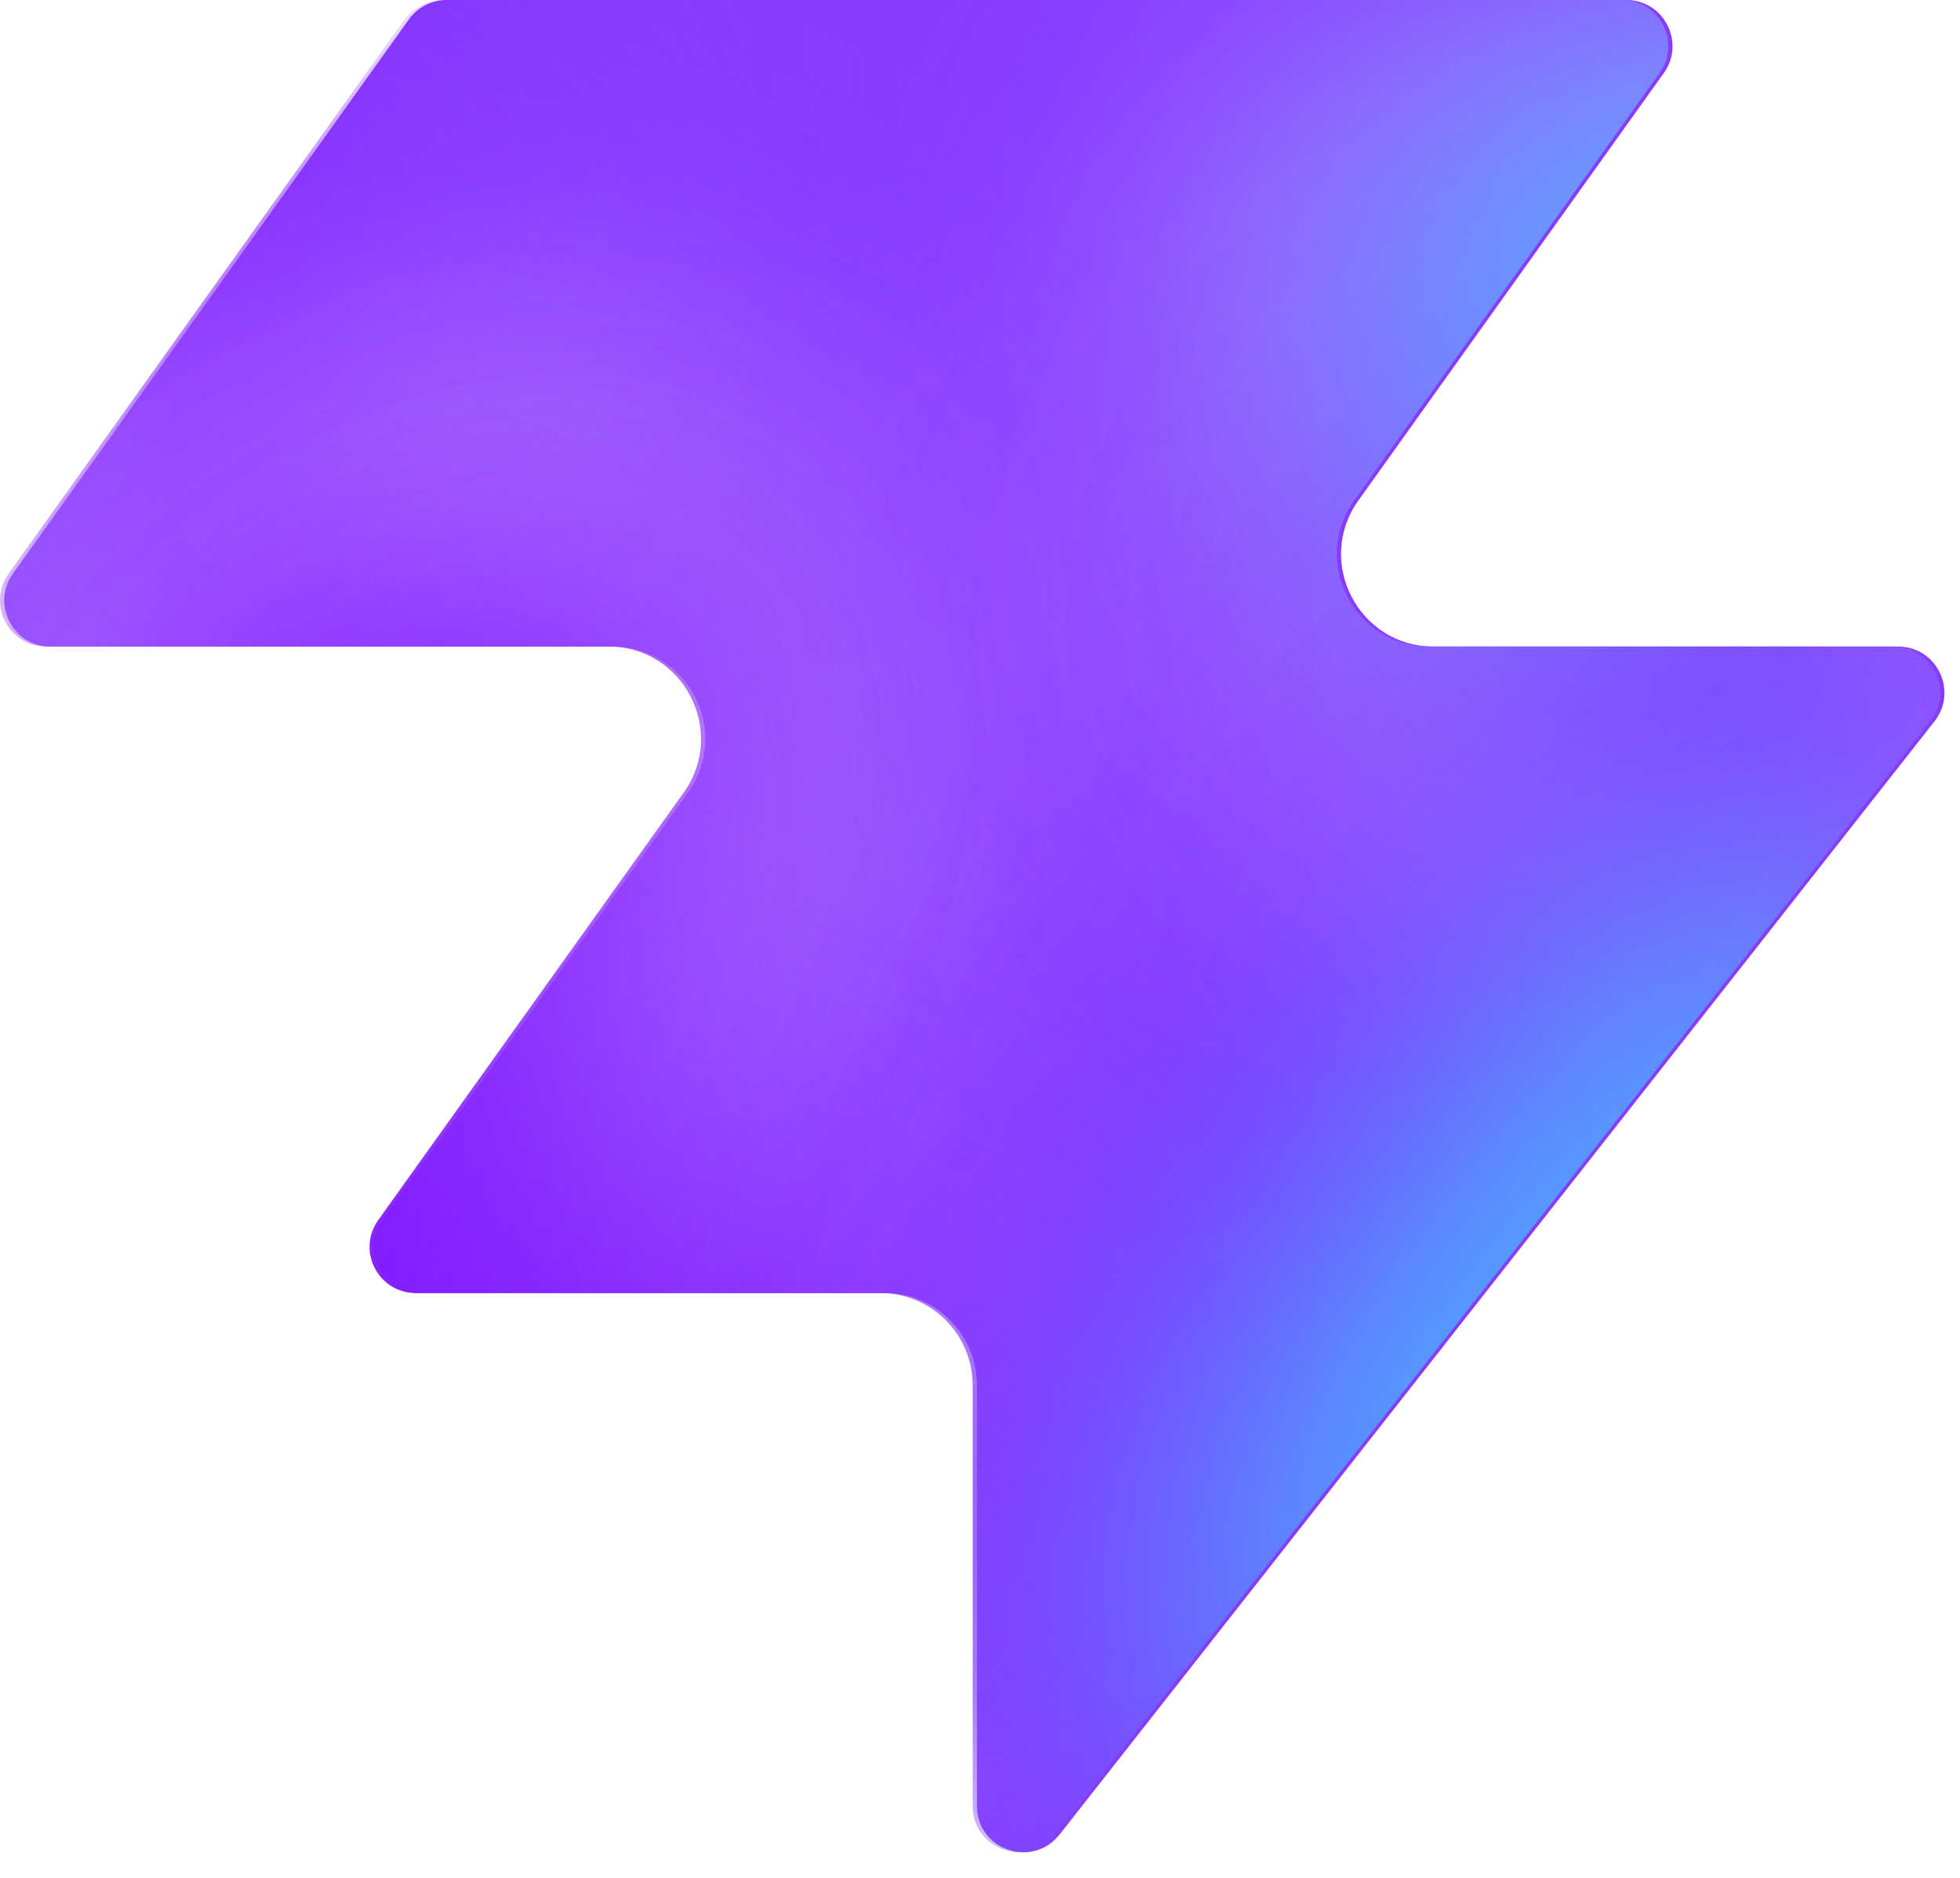
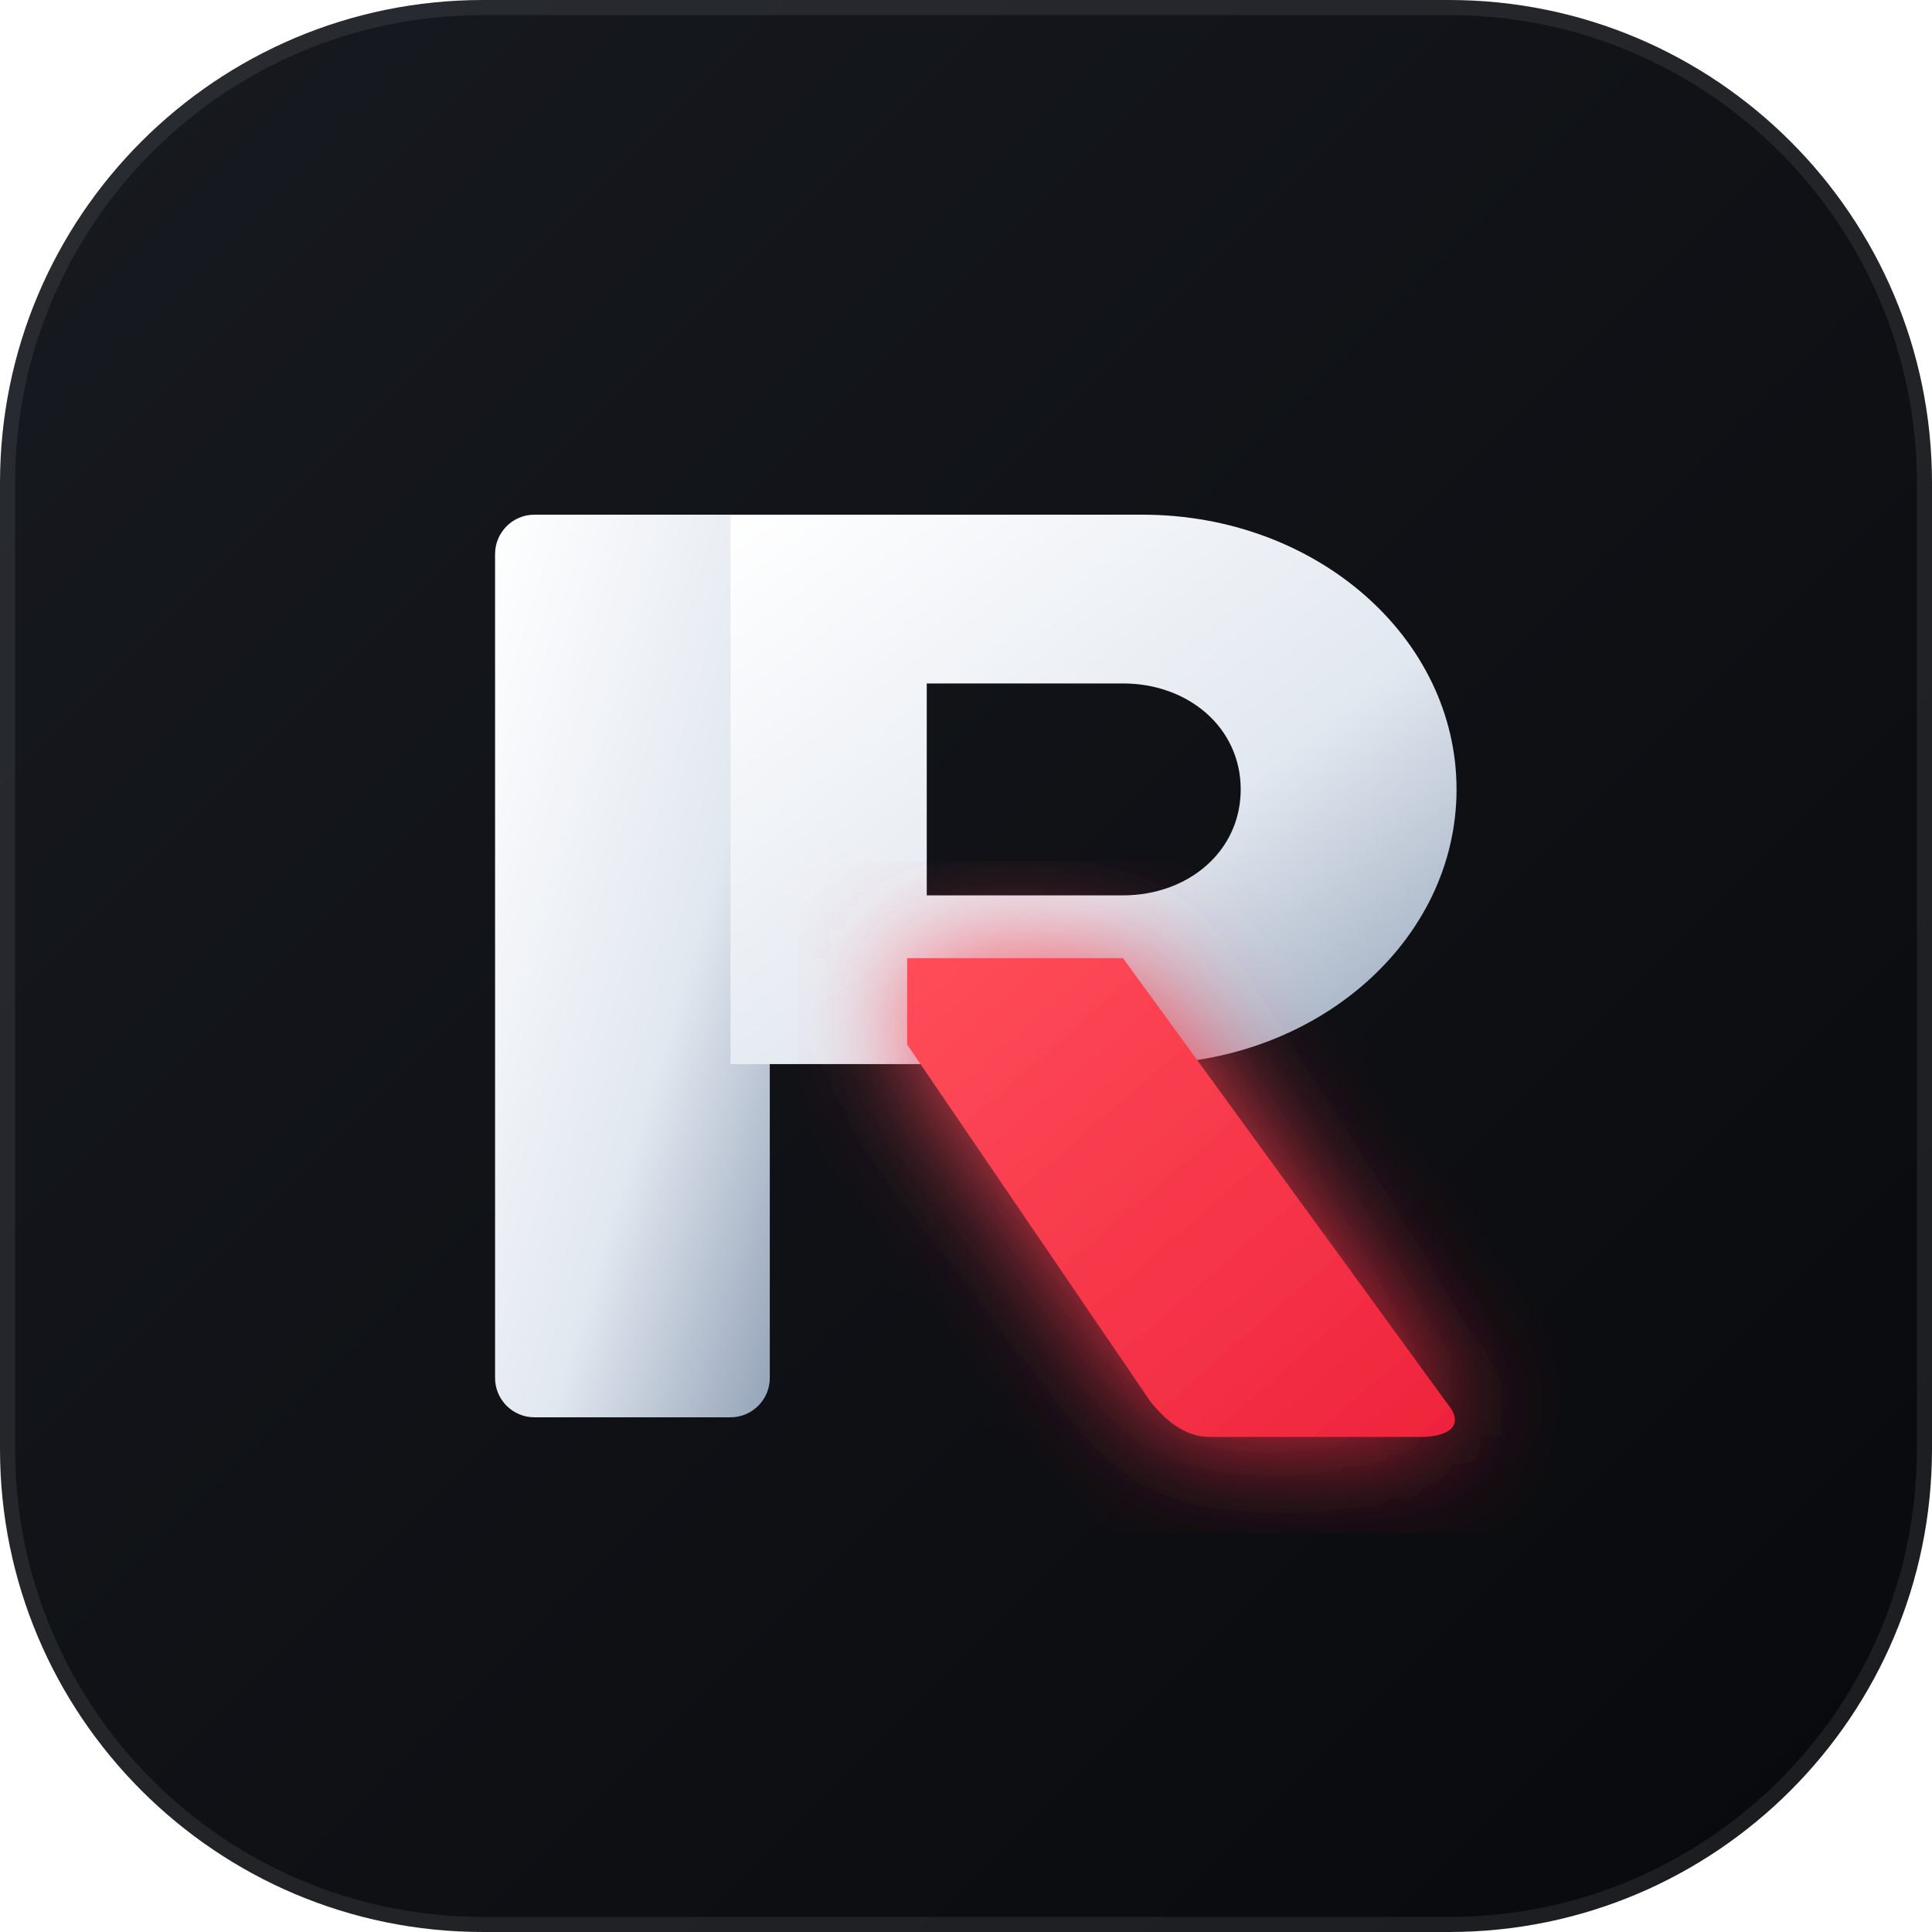
- <svg xmlns="http://www.w3.org/2000/svg" width="48" height="46" fill="none" viewBox="0 0 48 46">
-   <path fill="#863bff" d="M25.946 44.938c-.664.845-2.021.375-2.021-.698V33.937a2.26 2.26 0 0 0-2.262-2.262H10.287c-.92 0-1.456-1.04-.92-1.788l7.48-10.471c1.07-1.497 0-3.578-1.842-3.578H1.237c-.92 0-1.456-1.04-.92-1.788L10.013.474c.214-.297.556-.474.92-.474h28.894c.92 0 1.456 1.04.92 1.788l-7.48 10.471c-1.07 1.498 0 3.579 1.842 3.579h11.377c.943 0 1.473 1.088.89 1.83L25.947 44.94z" style="fill:#863bff;fill:color(display-p3 .525 .23 1);fill-opacity:1" />
-   <mask id="a" width="48" height="46" x="0" y="0" maskUnits="userSpaceOnUse" style="mask-type:alpha">
-     <path fill="#000" d="M25.842 44.938c-.664.844-2.021.375-2.021-.698V33.937a2.26 2.26 0 0 0-2.262-2.262H10.183c-.92 0-1.456-1.04-.92-1.788l7.48-10.471c1.07-1.498 0-3.579-1.842-3.579H1.133c-.92 0-1.456-1.04-.92-1.787L9.91.473c.214-.297.556-.474.92-.474h28.894c.92 0 1.456 1.04.92 1.788l-7.48 10.471c-1.07 1.498 0 3.578 1.842 3.578h11.377c.943 0 1.473 1.088.89 1.832L25.843 44.94z" style="fill:#000;fill-opacity:1" />
-   </mask>
-   <g mask="url(#a)">
-     <g filter="url(#b)">
-       <ellipse cx="5.508" cy="14.704" fill="#ede6ff" rx="5.508" ry="14.704" style="fill:#ede6ff;fill:color(display-p3 .927 .903 1);fill-opacity:1" transform="matrix(.00324 1 1 -.00324 -4.47 31.516)" />
-     </g>
-     <g filter="url(#c)">
-       <ellipse cx="10.399" cy="29.851" fill="#ede6ff" rx="10.399" ry="29.851" style="fill:#ede6ff;fill:color(display-p3 .927 .903 1);fill-opacity:1" transform="matrix(.00324 1 1 -.00324 -39.328 7.883)" />
-     </g>
-     <g filter="url(#d)">
-       <ellipse cx="5.508" cy="30.487" fill="#7e14ff" rx="5.508" ry="30.487" style="fill:#7e14ff;fill:color(display-p3 .492 .077 1);fill-opacity:1" transform="rotate(89.814 -25.913 -14.639)scale(1 -1)" />
-     </g>
-     <g filter="url(#e)">
-       <ellipse cx="5.508" cy="30.599" fill="#7e14ff" rx="5.508" ry="30.599" style="fill:#7e14ff;fill:color(display-p3 .492 .077 1);fill-opacity:1" transform="rotate(89.814 -32.644 -3.334)scale(1 -1)" />
-     </g>
-     <g filter="url(#f)">
-       <ellipse cx="5.508" cy="30.599" fill="#7e14ff" rx="5.508" ry="30.599" style="fill:#7e14ff;fill:color(display-p3 .492 .077 1);fill-opacity:1" transform="matrix(.00324 1 1 -.00324 -34.34 30.47)" />
-     </g>
-     <g filter="url(#g)">
-       <ellipse cx="14.072" cy="22.078" fill="#ede6ff" rx="14.072" ry="22.078" style="fill:#ede6ff;fill:color(display-p3 .927 .903 1);fill-opacity:1" transform="rotate(93.35 24.506 48.493)scale(-1 1)" />
-     </g>
-     <g filter="url(#h)">
-       <ellipse cx="3.47" cy="21.501" fill="#7e14ff" rx="3.47" ry="21.501" style="fill:#7e14ff;fill:color(display-p3 .492 .077 1);fill-opacity:1" transform="rotate(89.009 28.708 47.59)scale(-1 1)" />
-     </g>
-     <g filter="url(#i)">
-       <ellipse cx="3.47" cy="21.501" fill="#7e14ff" rx="3.47" ry="21.501" style="fill:#7e14ff;fill:color(display-p3 .492 .077 1);fill-opacity:1" transform="rotate(89.009 28.708 47.59)scale(-1 1)" />
-     </g>
-     <g filter="url(#j)">
-       <ellipse cx=".387" cy="8.972" fill="#7e14ff" rx="4.407" ry="29.108" style="fill:#7e14ff;fill:color(display-p3 .492 .077 1);fill-opacity:1" transform="rotate(39.51 .387 8.972)" />
-     </g>
-     <g filter="url(#k)">
-       <ellipse cx="47.523" cy="-6.092" fill="#7e14ff" rx="4.407" ry="29.108" style="fill:#7e14ff;fill:color(display-p3 .492 .077 1);fill-opacity:1" transform="rotate(37.892 47.523 -6.092)" />
-     </g>
-     <g filter="url(#l)">
-       <ellipse cx="41.412" cy="6.333" fill="#47bfff" rx="5.971" ry="9.665" style="fill:#47bfff;fill:color(display-p3 .28 .748 1);fill-opacity:1" transform="rotate(37.892 41.412 6.333)" />
-     </g>
-     <g filter="url(#m)">
-       <ellipse cx="-1.879" cy="38.332" fill="#7e14ff" rx="4.407" ry="29.108" style="fill:#7e14ff;fill:color(display-p3 .492 .077 1);fill-opacity:1" transform="rotate(37.892 -1.88 38.332)" />
-     </g>
-     <g filter="url(#n)">
-       <ellipse cx="-1.879" cy="38.332" fill="#7e14ff" rx="4.407" ry="29.108" style="fill:#7e14ff;fill:color(display-p3 .492 .077 1);fill-opacity:1" transform="rotate(37.892 -1.88 38.332)" />
-     </g>
-     <g filter="url(#o)">
-       <ellipse cx="35.651" cy="29.907" fill="#7e14ff" rx="4.407" ry="29.108" style="fill:#7e14ff;fill:color(display-p3 .492 .077 1);fill-opacity:1" transform="rotate(37.892 35.651 29.907)" />
-     </g>
-     <g filter="url(#p)">
-       <ellipse cx="38.418" cy="32.4" fill="#47bfff" rx="5.971" ry="15.297" style="fill:#47bfff;fill:color(display-p3 .28 .748 1);fill-opacity:1" transform="rotate(37.892 38.418 32.4)" />
-     </g>
-   </g>
+ <svg xmlns="http://www.w3.org/2000/svg" viewBox="0 0 64 64" width="64" height="64" fill="none">
  <defs>
-     <filter id="b" width="60.045" height="41.654" x="-19.77" y="16.149" color-interpolation-filters="sRGB" filterUnits="userSpaceOnUse">
-       <feFlood flood-opacity="0" result="BackgroundImageFix" />
-       <feBlend in="SourceGraphic" in2="BackgroundImageFix" result="shape" />
-       <feGaussianBlur result="effect1_foregroundBlur_2002_17158" stdDeviation="7.659" />
-     </filter>
-     <filter id="c" width="90.34" height="51.437" x="-54.613" y="-7.533" color-interpolation-filters="sRGB" filterUnits="userSpaceOnUse">
-       <feFlood flood-opacity="0" result="BackgroundImageFix" />
-       <feBlend in="SourceGraphic" in2="BackgroundImageFix" result="shape" />
-       <feGaussianBlur result="effect1_foregroundBlur_2002_17158" stdDeviation="7.659" />
-     </filter>
-     <filter id="d" width="79.355" height="29.4" x="-49.64" y="2.03" color-interpolation-filters="sRGB" filterUnits="userSpaceOnUse">
-       <feFlood flood-opacity="0" result="BackgroundImageFix" />
-       <feBlend in="SourceGraphic" in2="BackgroundImageFix" result="shape" />
-       <feGaussianBlur result="effect1_foregroundBlur_2002_17158" stdDeviation="4.596" />
-     </filter>
-     <filter id="e" width="79.579" height="29.4" x="-45.045" y="20.029" color-interpolation-filters="sRGB" filterUnits="userSpaceOnUse">
-       <feFlood flood-opacity="0" result="BackgroundImageFix" />
-       <feBlend in="SourceGraphic" in2="BackgroundImageFix" result="shape" />
-       <feGaussianBlur result="effect1_foregroundBlur_2002_17158" stdDeviation="4.596" />
-     </filter>
-     <filter id="f" width="79.579" height="29.4" x="-43.513" y="21.178" color-interpolation-filters="sRGB" filterUnits="userSpaceOnUse">
-       <feFlood flood-opacity="0" result="BackgroundImageFix" />
-       <feBlend in="SourceGraphic" in2="BackgroundImageFix" result="shape" />
-       <feGaussianBlur result="effect1_foregroundBlur_2002_17158" stdDeviation="4.596" />
-     </filter>
-     <filter id="g" width="74.749" height="58.852" x="15.756" y="-17.901" color-interpolation-filters="sRGB" filterUnits="userSpaceOnUse">
-       <feFlood flood-opacity="0" result="BackgroundImageFix" />
-       <feBlend in="SourceGraphic" in2="BackgroundImageFix" result="shape" />
-       <feGaussianBlur result="effect1_foregroundBlur_2002_17158" stdDeviation="7.659" />
-     </filter>
-     <filter id="h" width="61.377" height="25.362" x="23.548" y="2.284" color-interpolation-filters="sRGB" filterUnits="userSpaceOnUse">
-       <feFlood flood-opacity="0" result="BackgroundImageFix" />
-       <feBlend in="SourceGraphic" in2="BackgroundImageFix" result="shape" />
-       <feGaussianBlur result="effect1_foregroundBlur_2002_17158" stdDeviation="4.596" />
-     </filter>
-     <filter id="i" width="61.377" height="25.362" x="23.548" y="2.284" color-interpolation-filters="sRGB" filterUnits="userSpaceOnUse">
-       <feFlood flood-opacity="0" result="BackgroundImageFix" />
-       <feBlend in="SourceGraphic" in2="BackgroundImageFix" result="shape" />
-       <feGaussianBlur result="effect1_foregroundBlur_2002_17158" stdDeviation="4.596" />
-     </filter>
-     <filter id="j" width="56.045" height="63.649" x="-27.636" y="-22.853" color-interpolation-filters="sRGB" filterUnits="userSpaceOnUse">
-       <feFlood flood-opacity="0" result="BackgroundImageFix" />
-       <feBlend in="SourceGraphic" in2="BackgroundImageFix" result="shape" />
-       <feGaussianBlur result="effect1_foregroundBlur_2002_17158" stdDeviation="4.596" />
-     </filter>
-     <filter id="k" width="54.814" height="64.646" x="20.116" y="-38.415" color-interpolation-filters="sRGB" filterUnits="userSpaceOnUse">
-       <feFlood flood-opacity="0" result="BackgroundImageFix" />
-       <feBlend in="SourceGraphic" in2="BackgroundImageFix" result="shape" />
-       <feGaussianBlur result="effect1_foregroundBlur_2002_17158" stdDeviation="4.596" />
-     </filter>
-     <filter id="l" width="33.541" height="35.313" x="24.641" y="-11.323" color-interpolation-filters="sRGB" filterUnits="userSpaceOnUse">
-       <feFlood flood-opacity="0" result="BackgroundImageFix" />
-       <feBlend in="SourceGraphic" in2="BackgroundImageFix" result="shape" />
-       <feGaussianBlur result="effect1_foregroundBlur_2002_17158" stdDeviation="4.596" />
-     </filter>
-     <filter id="m" width="54.814" height="64.646" x="-29.286" y="6.009" color-interpolation-filters="sRGB" filterUnits="userSpaceOnUse">
-       <feFlood flood-opacity="0" result="BackgroundImageFix" />
-       <feBlend in="SourceGraphic" in2="BackgroundImageFix" result="shape" />
-       <feGaussianBlur result="effect1_foregroundBlur_2002_17158" stdDeviation="4.596" />
-     </filter>
-     <filter id="n" width="54.814" height="64.646" x="-29.286" y="6.009" color-interpolation-filters="sRGB" filterUnits="userSpaceOnUse">
-       <feFlood flood-opacity="0" result="BackgroundImageFix" />
-       <feBlend in="SourceGraphic" in2="BackgroundImageFix" result="shape" />
-       <feGaussianBlur result="effect1_foregroundBlur_2002_17158" stdDeviation="4.596" />
-     </filter>
-     <filter id="o" width="54.814" height="64.646" x="8.244" y="-2.416" color-interpolation-filters="sRGB" filterUnits="userSpaceOnUse">
-       <feFlood flood-opacity="0" result="BackgroundImageFix" />
-       <feBlend in="SourceGraphic" in2="BackgroundImageFix" result="shape" />
-       <feGaussianBlur result="effect1_foregroundBlur_2002_17158" stdDeviation="4.596" />
-     </filter>
-     <filter id="p" width="39.409" height="43.623" x="18.713" y="10.588" color-interpolation-filters="sRGB" filterUnits="userSpaceOnUse">
-       <feFlood flood-opacity="0" result="BackgroundImageFix" />
-       <feBlend in="SourceGraphic" in2="BackgroundImageFix" result="shape" />
-       <feGaussianBlur result="effect1_foregroundBlur_2002_17158" stdDeviation="4.596" />
+     <linearGradient id="bg-grad" x1="0%" y1="0%" x2="100%" y2="100%">
+       <stop offset="0%" stop-color="#171A20" />
+       <stop offset="100%" stop-color="#08090C" />
+     </linearGradient>
+     <linearGradient id="rev-silver" x1="0%" y1="0%" x2="100%" y2="100%">
+       <stop offset="0%" stop-color="#FFFFFF" />
+       <stop offset="60%" stop-color="#E2E8F0" />
+       <stop offset="100%" stop-color="#94A3B8" />
+     </linearGradient>
+     <linearGradient id="rev-red" x1="0%" y1="0%" x2="100%" y2="100%">
+       <stop offset="0%" stop-color="#FF4D5A" />
+       <stop offset="100%" stop-color="#EF233C" />
+     </linearGradient>
+     <filter id="red-glow" x="-20%" y="-20%" width="140%" height="140%">
+       <feGaussianBlur stdDeviation="1.5" result="blur" />
+       <feComposite in="SourceGraphic" in2="blur" operator="over" />
    </filter>
  </defs>
+   <rect width="64" height="64" rx="16" fill="url(#bg-grad)" />
+   <rect width="64" height="64" rx="16" stroke="rgba(255,255,255,0.08)" stroke-width="1" />
+   <g transform="translate(6, 6) scale(1.3)">
+     <path d="M 9 8.5 C 8.45 8.5 8 8.95 8 9.5 L 8 30.5 C 8 31.05 8.45 31.5 9 31.5 L 14 31.5 C 14.55 31.5 15 31.05 15 30.5 L 15 9.5 C 15 8.95 14.55 8.5 14 8.5 Z" fill="url(#rev-silver)" />
+     <path fill-rule="evenodd" clip-rule="evenodd" d="M 14 8.5 L 24.5 8.5 C 28.92 8.5 32.5 11.63 32.5 15.5 C 32.5 19.37 28.92 22.5 24.5 22.5 L 14 22.5 L 14 8.5 Z M 19 12.8 L 24 12.8 C 25.66 12.8 27 13.92 27 15.5 C 27 17.08 25.66 18.2 24 18.2 L 19 18.2 L 19 12.8 Z" fill="url(#rev-silver)" />
+     <path d="M 18.5 19.8 L 24 19.8 L 32.3 31.2 C 32.7 31.7 32.3 32 31.6 32 L 26.2 32 C 25.6 32 25.1 31.6 24.7 31.1 L 18.5 22 Z" fill="url(#rev-red)" filter="url(#red-glow)" />
+   </g>
</svg>
